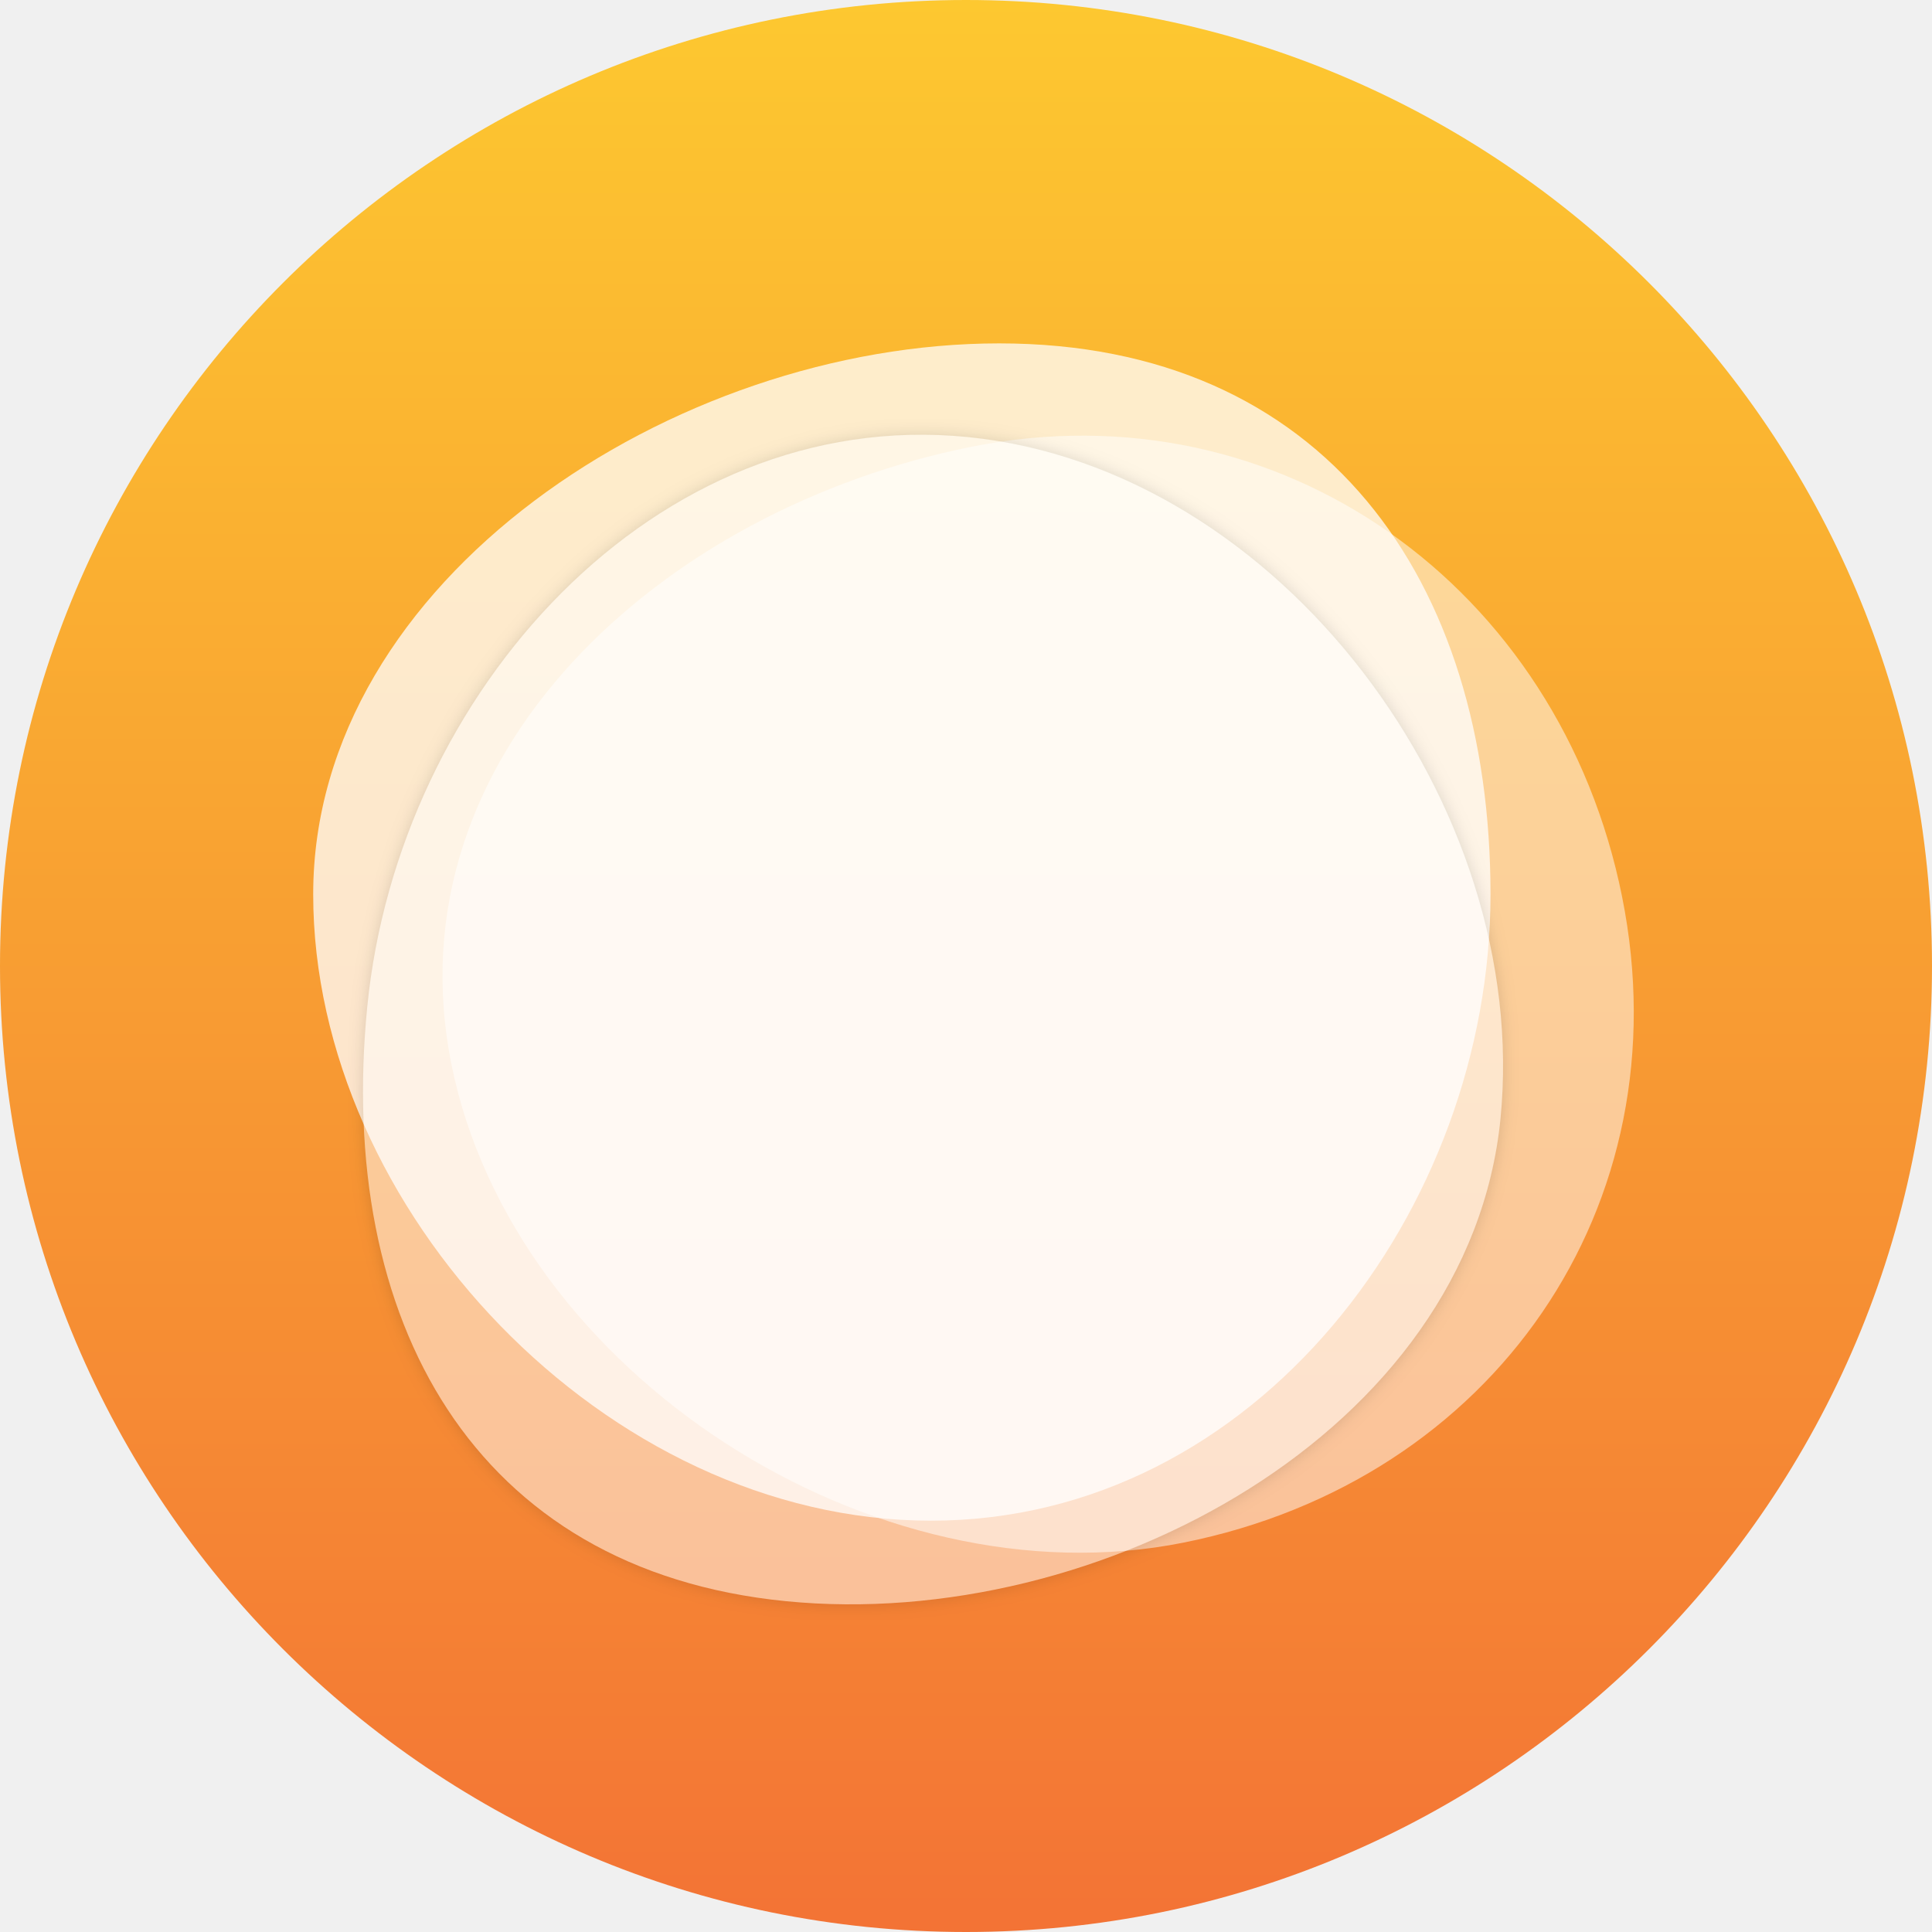
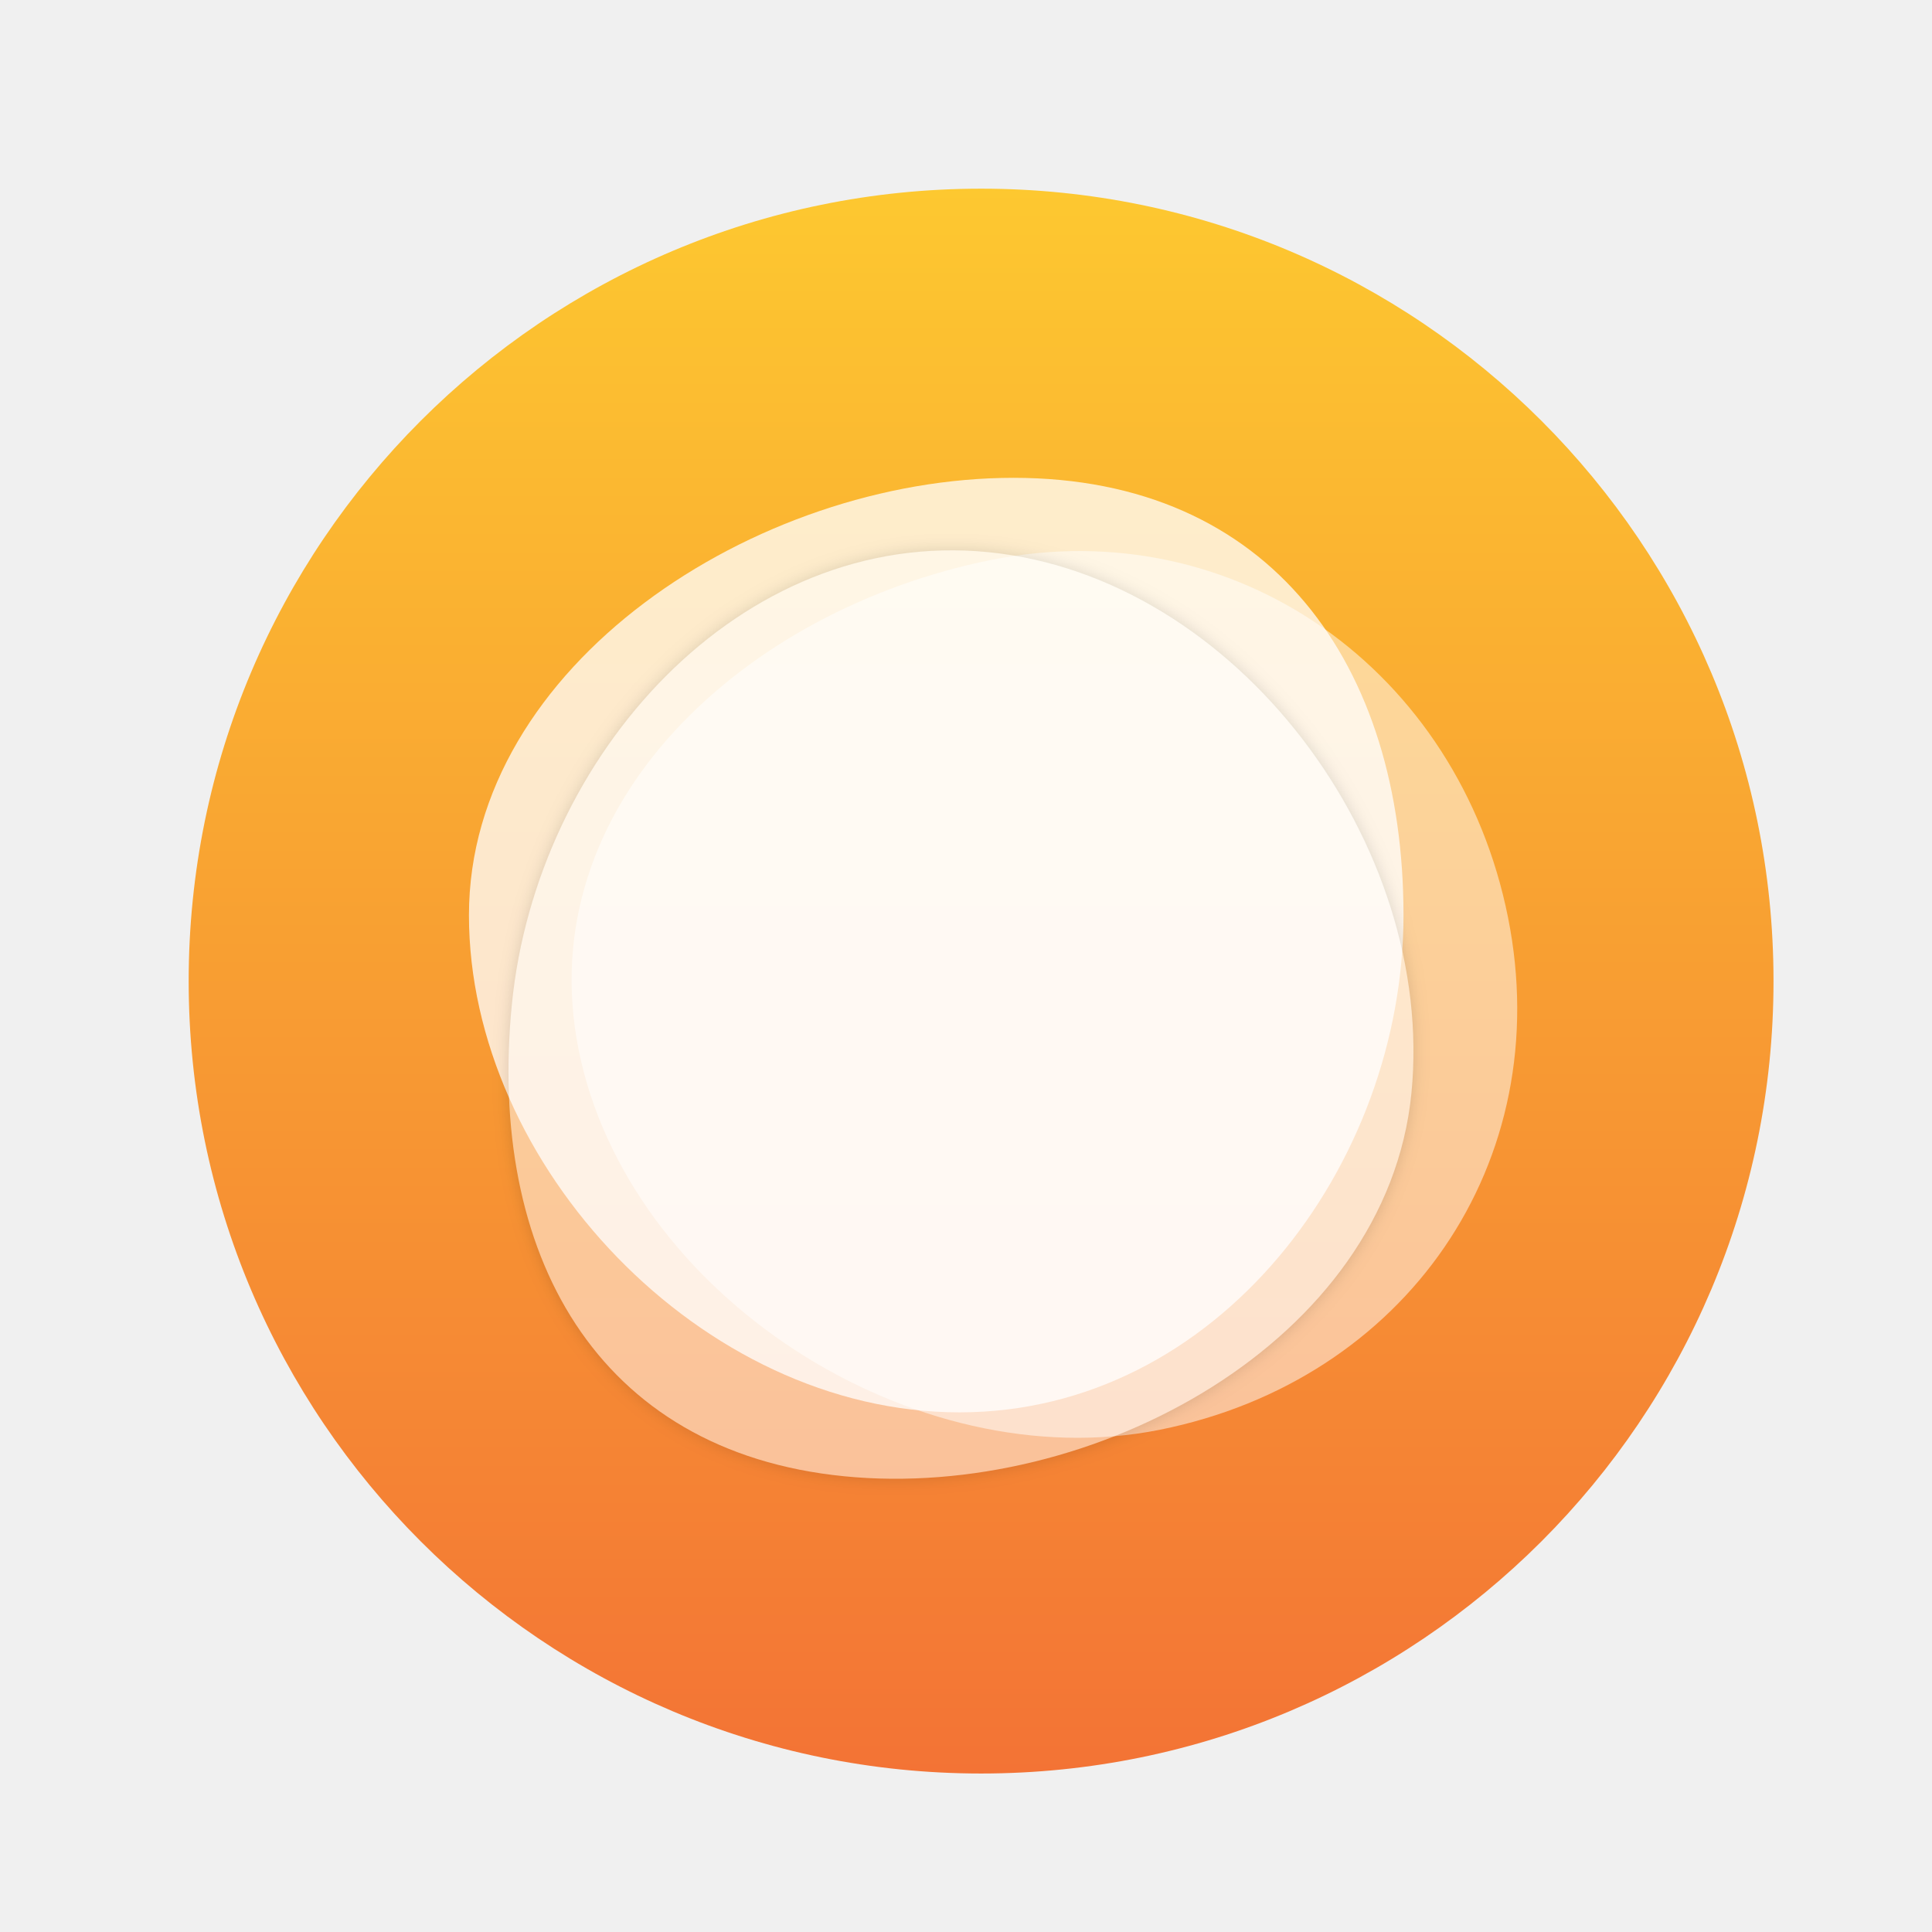
<svg xmlns="http://www.w3.org/2000/svg" width="512" height="512" fill="none">
-   <circle cx="256" cy="256" r="256" fill="url(#paint0_linear)" />
-   <path opacity=".75" d="M246.736 403C160.579 403 83 320.415 83 237.016 83 153.616 178.629 91 264.785 91 350.942 91 395 153.616 395 237.016 395 320.415 332.892 403 246.736 403z" fill="#fff" />
-   <path opacity=".5" d="M119.626 282.031c-16.456-82.009 55.712-147.156 137.72-163.612 82.009-16.456 156.07 37.222 172.526 119.231 16.456 82.008-34.192 154.699-116.201 171.155-82.009 16.456-177.589-44.765-194.045-126.774z" fill="#fff" />
+   <circle cx="260" cy="260" r="210" fill="url(#paint0_linear)" />
+   <path opacity=".75" d="M254.249 374.292c-68.391 0-129.973-65.556-129.973-131.758 0-66.202 75.91-115.907 144.301-115.907 68.391 0 103.364 49.705 103.364 115.907S322.64 374.292 254.249 374.292z" fill="#fff" />
+   <path opacity=".5" d="M153.35 278.266c-13.062-65.098 44.224-116.812 109.323-129.875 65.098-13.063 123.887 29.547 136.95 94.645 13.063 65.099-27.141 122.8-92.24 135.863-65.098 13.063-140.97-35.534-154.033-100.633z" fill="#fff" />
  <g opacity=".5" filter="url(#filter0_d)">
-     <path d="M256.382 115.813c82.929 8.21 149.474 97.721 141.264 180.651-8.209 82.929-106.42 136.081-189.349 127.871-82.93-8.209-119.174-74.671-110.965-157.6 8.21-82.93 76.121-159.131 159.05-150.922z" fill="#fff" />
+     <path d="M261.907 146.324c65.829 6.517 118.652 77.571 112.135 143.4-6.516 65.829-84.476 108.021-150.305 101.504-65.829-6.517-94.6-59.274-88.083-125.103 6.516-65.829 60.424-126.318 126.253-119.801z" fill="#fff" />
  </g>
  <defs>
-     <linearGradient id="paint0_linear" x1="256" y1="0" x2="256" y2="512" gradientUnits="userSpaceOnUse">
+     <linearGradient id="paint0_linear" x1="260" y1="50" x2="260" y2="470" gradientUnits="userSpaceOnUse">
      <stop stop-color="#FDC830" />
      <stop offset="1" stop-color="#F37335" />
    </linearGradient>
-     <filter id="filter0_d" x="92.197" y="111.205" width="310.135" height="317.963" filterUnits="userSpaceOnUse" color-interpolation-filters="sRGB">
+     <filter id="filter0_d" x="120.244" y="131.109" width="270.768" height="277.868" filterUnits="userSpaceOnUse" color-interpolation-filters="sRGB">
      <feFlood flood-opacity="0" result="BackgroundImageFix" />
      <feColorMatrix in="SourceAlpha" values="0 0 0 0 0 0 0 0 0 0 0 0 0 0 0 0 0 0 127 0" />
      <feOffset />
      <feGaussianBlur stdDeviation="2" />
      <feColorMatrix values="0 0 0 0 0 0 0 0 0 0 0 0 0 0 0 0 0 0 0.25 0" />
      <feBlend in2="BackgroundImageFix" result="effect1_dropShadow" />
      <feBlend in="SourceGraphic" in2="effect1_dropShadow" result="shape" />
    </filter>
  </defs>
</svg>
